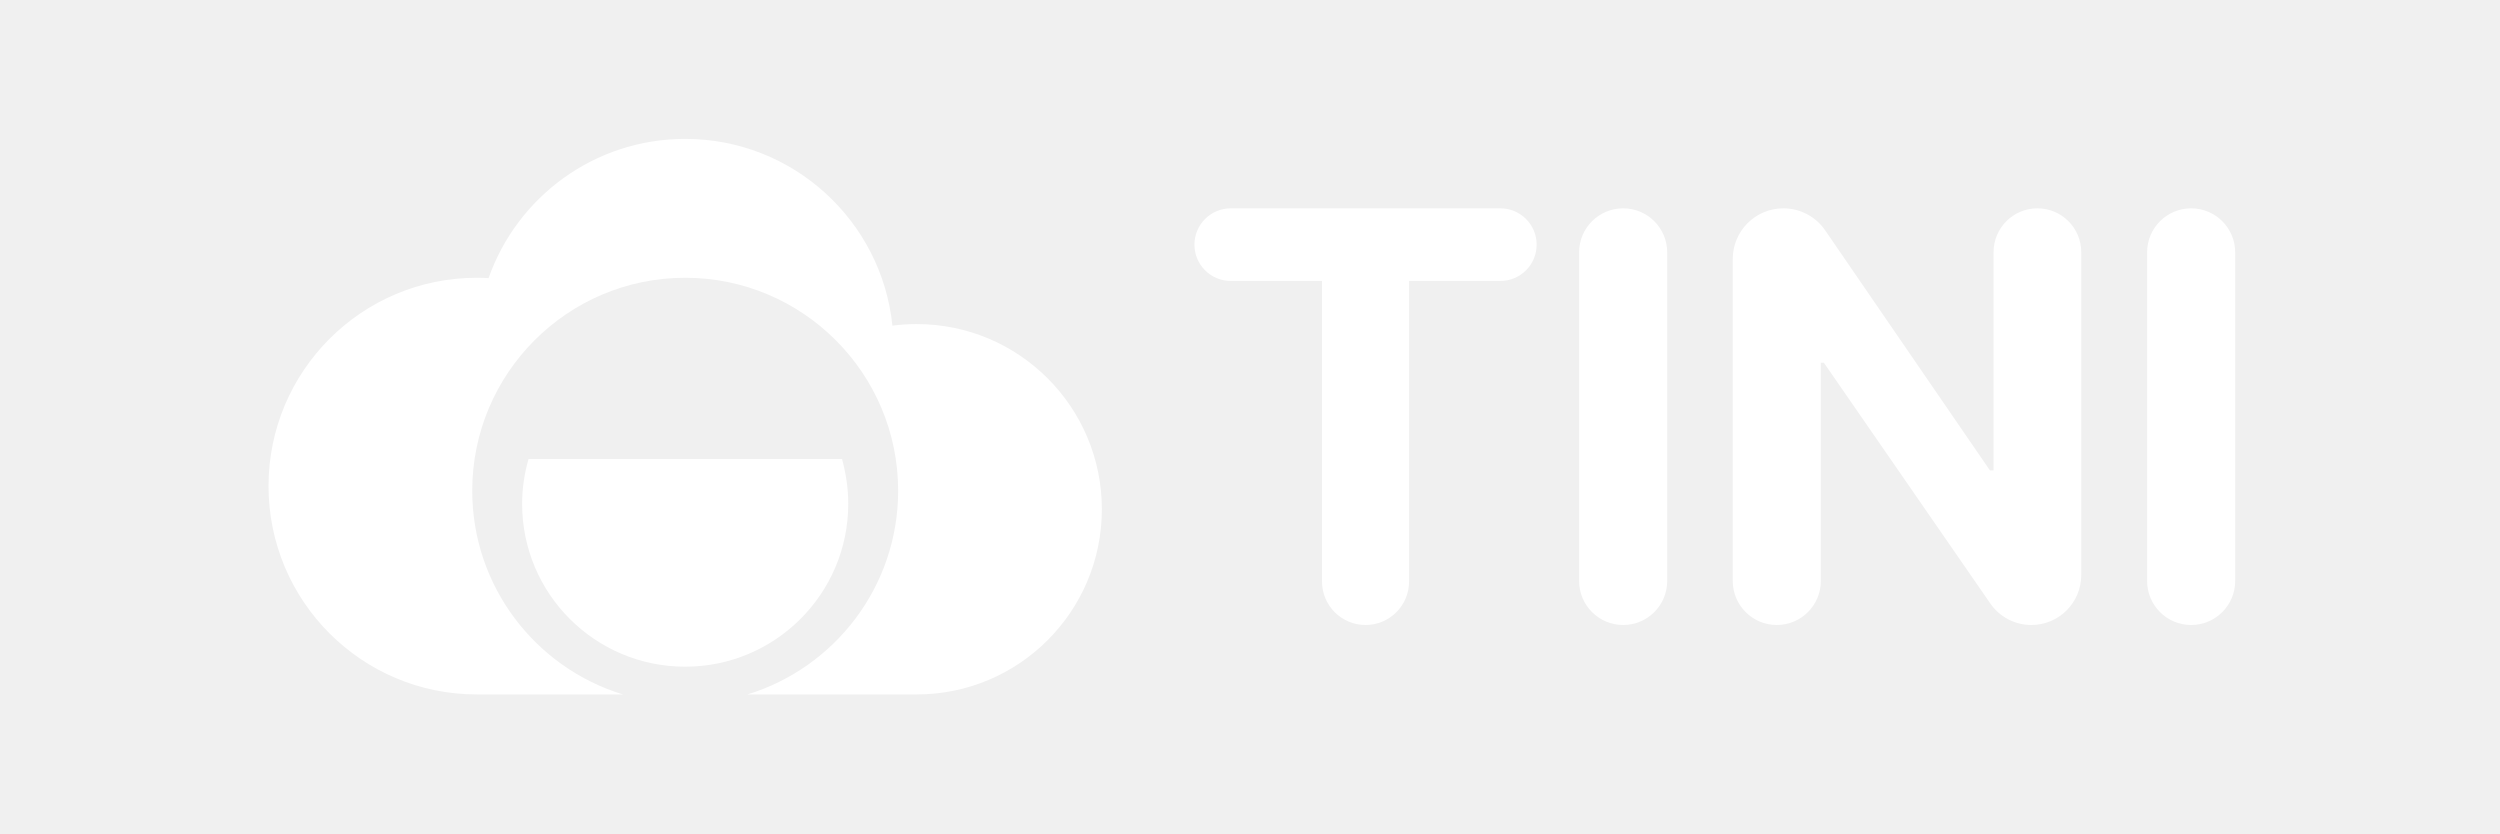
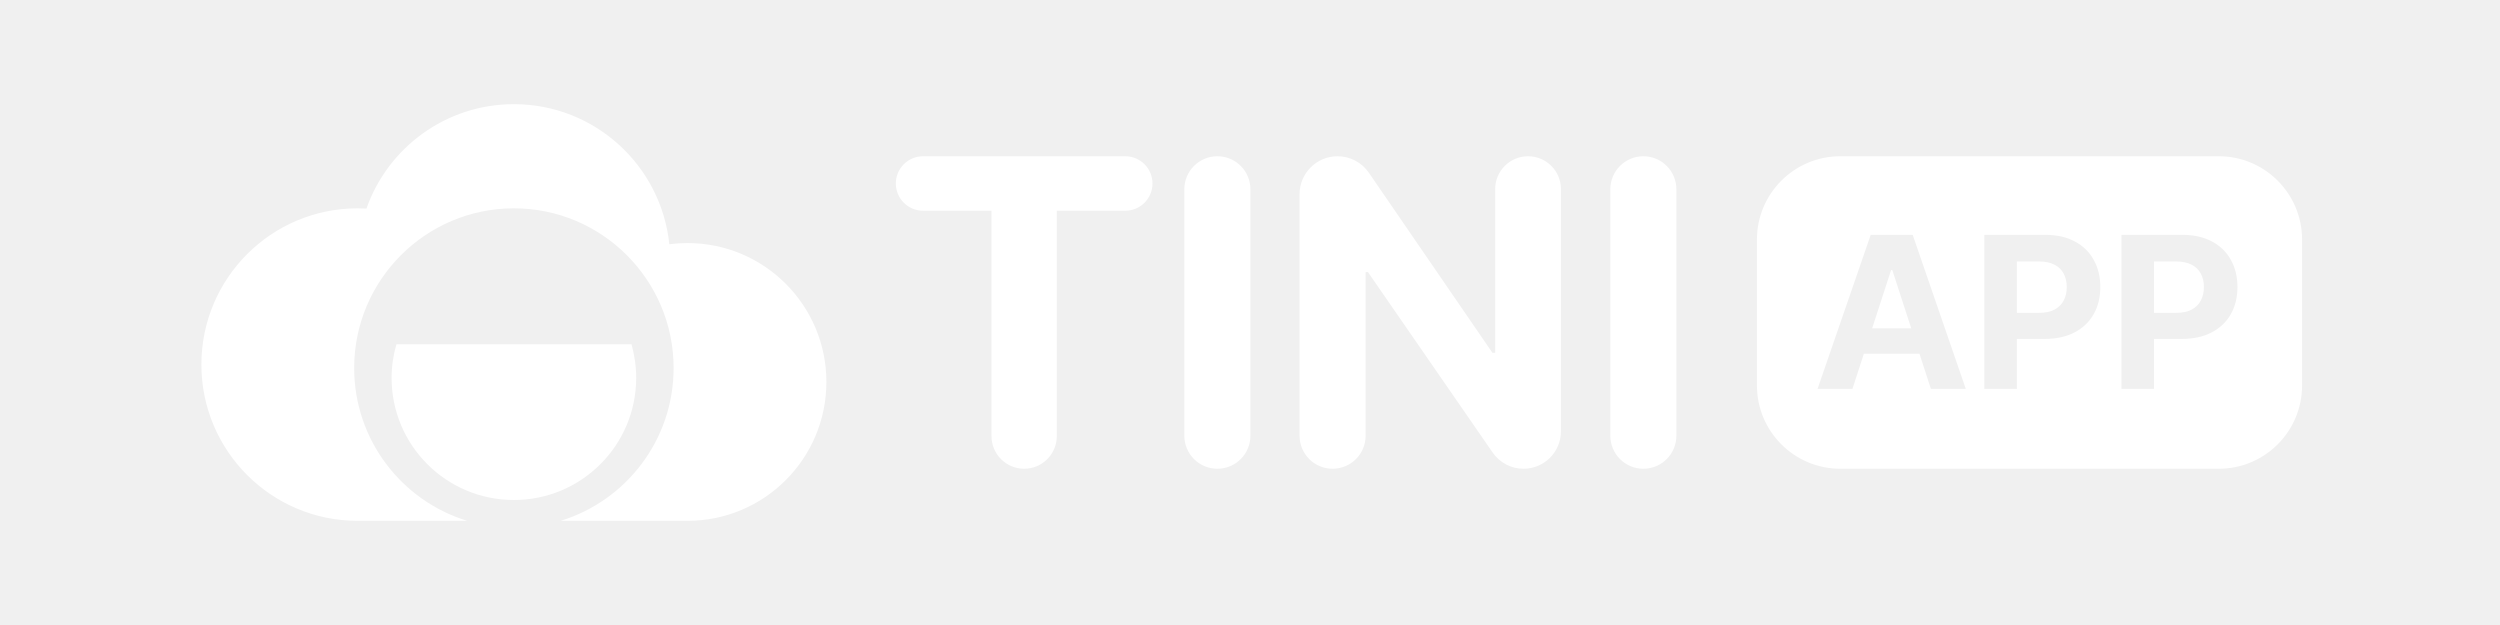
- <svg xmlns="http://www.w3.org/2000/svg" width="120" height="40" viewBox="0 0 120 40" fill="none">
-   <g clip-path="url(#clip-logo)">
-     <path d="M57.333 11.743C57.333 12.706 58.114 13.486 59.077 13.486H63.456V27.91C63.456 29.064 64.392 30 65.546 30C66.7 30 67.636 29.064 67.636 27.91V13.486H72.016C72.979 13.486 73.759 12.706 73.759 11.743C73.759 10.78 72.979 10 72.016 10H59.077C58.114 10 57.333 10.78 57.333 11.743Z" fill="white" />
-     <path d="M80.026 12.114C80.026 10.947 79.079 10 77.912 10C76.744 10 75.797 10.947 75.797 12.114V27.886C75.797 29.053 76.744 30 77.912 30C79.079 30 80.026 29.053 80.026 27.886V12.114Z" fill="white" />
-     <path d="M99.9 12.104C99.9 10.942 98.958 10 97.796 10C96.633 10 95.691 10.942 95.691 12.104V22.578H95.516L87.607 11.055C87.154 10.395 86.404 10 85.603 10C84.26 10 83.172 11.088 83.172 12.431V27.886C83.172 29.053 84.118 30 85.286 30C86.454 30 87.4 29.053 87.4 27.886V17.412H87.547L95.534 28.966C95.981 29.614 96.718 30 97.504 30C98.828 30 99.9 28.927 99.9 27.604V12.104Z" fill="white" />
-     <path d="M107.289 12.114C107.289 10.947 106.342 10 105.175 10C104.007 10 103.061 10.947 103.061 12.114V27.886C103.061 29.053 104.007 30 105.175 30C106.342 30 107.289 29.053 107.289 27.886V12.114Z" fill="white" />
+ <svg xmlns="http://www.w3.org/2000/svg" width="160" height="40" viewBox="0 0 160 40" fill="none">
+   <g clip-path="url(#clip0_1216_7172)">
+     <path d="M59.077 13.486C58.114 13.486 57.333 12.706 57.333 11.743C57.333 10.78 58.114 10 59.077 10H72.016C72.979 10 73.759 10.78 73.759 11.743C73.759 12.706 72.979 13.486 72.016 13.486H67.636V27.91C67.636 29.064 66.7 30 65.546 30C64.392 30 63.456 29.064 63.456 27.91V13.486H59.077Z" fill="white" />
+     <path d="M77.912 10C79.079 10 80.026 10.947 80.026 12.114V27.886C80.026 29.053 79.079 30 77.912 30C76.744 30 75.797 29.053 75.797 27.886V12.114C75.797 10.947 76.744 10 77.912 10Z" fill="white" />
+     <path d="M99.9 12.104C99.9 10.942 98.958 10 97.796 10C96.633 10 95.691 10.942 95.691 12.104V22.578H95.515L87.607 11.055C87.154 10.395 86.404 10 85.603 10C84.26 10 83.172 11.088 83.172 12.431V27.886C83.172 29.053 84.118 30 85.286 30C86.454 30 87.4 29.053 87.4 27.886V17.412H87.547L95.533 28.966C95.981 29.614 96.718 30 97.504 30C98.828 30 99.9 28.927 99.9 27.604V12.104Z" fill="white" />
+     <path d="M105.175 10C106.342 10 107.289 10.947 107.289 12.114V27.886C107.289 29.053 106.342 30 105.175 30C104.007 30 103.061 29.053 103.061 27.886V12.114C103.061 10.947 104.007 10 105.175 10Z" fill="white" />
+     <path d="M122.319 21.014L121.107 17.283H121.03L119.817 21.014H122.319Z" fill="white" />
+     <path d="M129.081 20.022H130.497C130.898 20.022 131.228 19.953 131.488 19.815C131.751 19.674 131.947 19.48 132.076 19.233C132.207 18.982 132.273 18.695 132.273 18.371C132.273 18.044 132.207 17.758 132.076 17.514C131.947 17.267 131.751 17.076 131.488 16.941C131.225 16.803 130.891 16.734 130.487 16.734H129.081V20.022Z" fill="white" />
+     <path d="M139.273 20.022H137.858V16.734H139.264C139.668 16.734 140.002 16.803 140.265 16.941C140.528 17.076 140.724 17.267 140.852 17.514C140.984 17.758 141.05 18.044 141.05 18.371C141.05 18.695 140.984 18.982 140.852 19.233C140.724 19.48 140.528 19.674 140.265 19.815C140.005 19.953 139.674 20.022 139.273 20.022Z" fill="white" />
+     <path fill-rule="evenodd" clip-rule="evenodd" d="M112.444 15.333C112.444 12.388 114.832 10 117.778 10H142C144.946 10 147.333 12.388 147.333 15.333V24.667C147.333 27.612 144.946 30 142 30H117.778C114.832 30 112.444 27.612 112.444 24.667V15.333ZM116.323 24.889H118.556L119.287 22.641H122.847L123.577 24.889H125.81L122.412 15.03H119.726L116.323 24.889ZM126.997 15.03V24.889H129.081V21.692H130.834C131.591 21.692 132.236 21.553 132.769 21.274C133.305 20.994 133.714 20.605 133.996 20.104C134.279 19.603 134.42 19.026 134.42 18.371C134.42 17.716 134.28 17.139 134.001 16.638C133.725 16.134 133.324 15.741 132.798 15.459C132.271 15.173 131.634 15.03 130.887 15.03H126.997ZM135.774 24.889V15.03H139.663C140.411 15.03 141.048 15.173 141.574 15.459C142.101 15.741 142.502 16.134 142.778 16.638C143.057 17.139 143.197 17.716 143.197 18.371C143.197 19.026 143.055 19.603 142.773 20.104C142.491 20.605 142.081 20.994 141.545 21.274C141.013 21.553 140.368 21.692 139.61 21.692H137.858V24.889H135.774Z" fill="white" />
  </g>
-   <g clip-path="url(#clip1)">
-     <path d="M32.889 6.667C38.062 6.667 42.318 10.595 42.836 15.631C43.217 15.581 43.605 15.556 44 15.556C48.909 15.556 52.889 19.535 52.889 24.444C52.889 29.354 48.909 33.333 44 33.333H35.877C40.062 32.054 43.111 28.157 43.111 23.556C43.111 17.915 38.53 13.333 32.889 13.333C27.248 13.333 22.667 17.915 22.667 23.556C22.667 28.157 25.715 32.054 29.901 33.333H22.889C17.366 33.333 12.889 28.856 12.889 23.333C12.889 17.811 17.366 13.333 22.889 13.333C23.078 13.333 23.266 13.339 23.452 13.349C24.821 9.457 28.529 6.667 32.889 6.667Z" fill="white" />
-     <path d="M32.889 32.001C37.205 32.001 40.716 28.501 40.716 24.185C40.716 23.434 40.605 22.728 40.418 22.032H25.371C25.173 22.717 25.062 23.434 25.062 24.185C25.062 28.501 28.562 32.001 32.889 32.001Z" fill="white" />
+   <g clip-path="url(#clip1_1216_7172)">
+     <path d="M32.889 6.667C38.062 6.667 42.318 10.595 42.836 15.631C43.217 15.581 43.605 15.556 44 15.556C48.909 15.556 52.889 19.535 52.889 24.444C52.889 29.354 48.909 33.333 44 33.333H35.877C40.062 32.054 43.111 28.157 43.111 23.555C43.111 17.915 38.53 13.333 32.889 13.333C27.248 13.333 22.667 17.915 22.667 23.555C22.667 28.157 25.715 32.054 29.901 33.333H22.889C17.366 33.333 12.889 28.856 12.889 23.333C12.889 17.81 17.366 13.333 22.889 13.333C23.078 13.333 23.266 13.338 23.452 13.349C24.821 9.457 28.529 6.667 32.889 6.667Z" fill="white" />
+     <path d="M32.889 32C37.205 32 40.716 28.501 40.716 24.185C40.716 23.434 40.605 22.728 40.418 22.032H25.371C25.173 22.716 25.062 23.434 25.062 24.185C25.062 28.501 28.562 32 32.889 32Z" fill="white" />
  </g>
  <defs>
-     <clipPath id="clip-logo">
-       <rect width="50" height="40" fill="white" transform="translate(57.3333)" />
+     <clipPath id="clip0_1216_7172">
+       <rect width="90" height="40" fill="white" transform="translate(57.3333)" />
    </clipPath>
-     <clipPath id="clip1">
+     <clipPath id="clip1_1216_7172">
      <rect width="40" height="40" fill="white" transform="translate(12.8889)" />
    </clipPath>
  </defs>
</svg>
